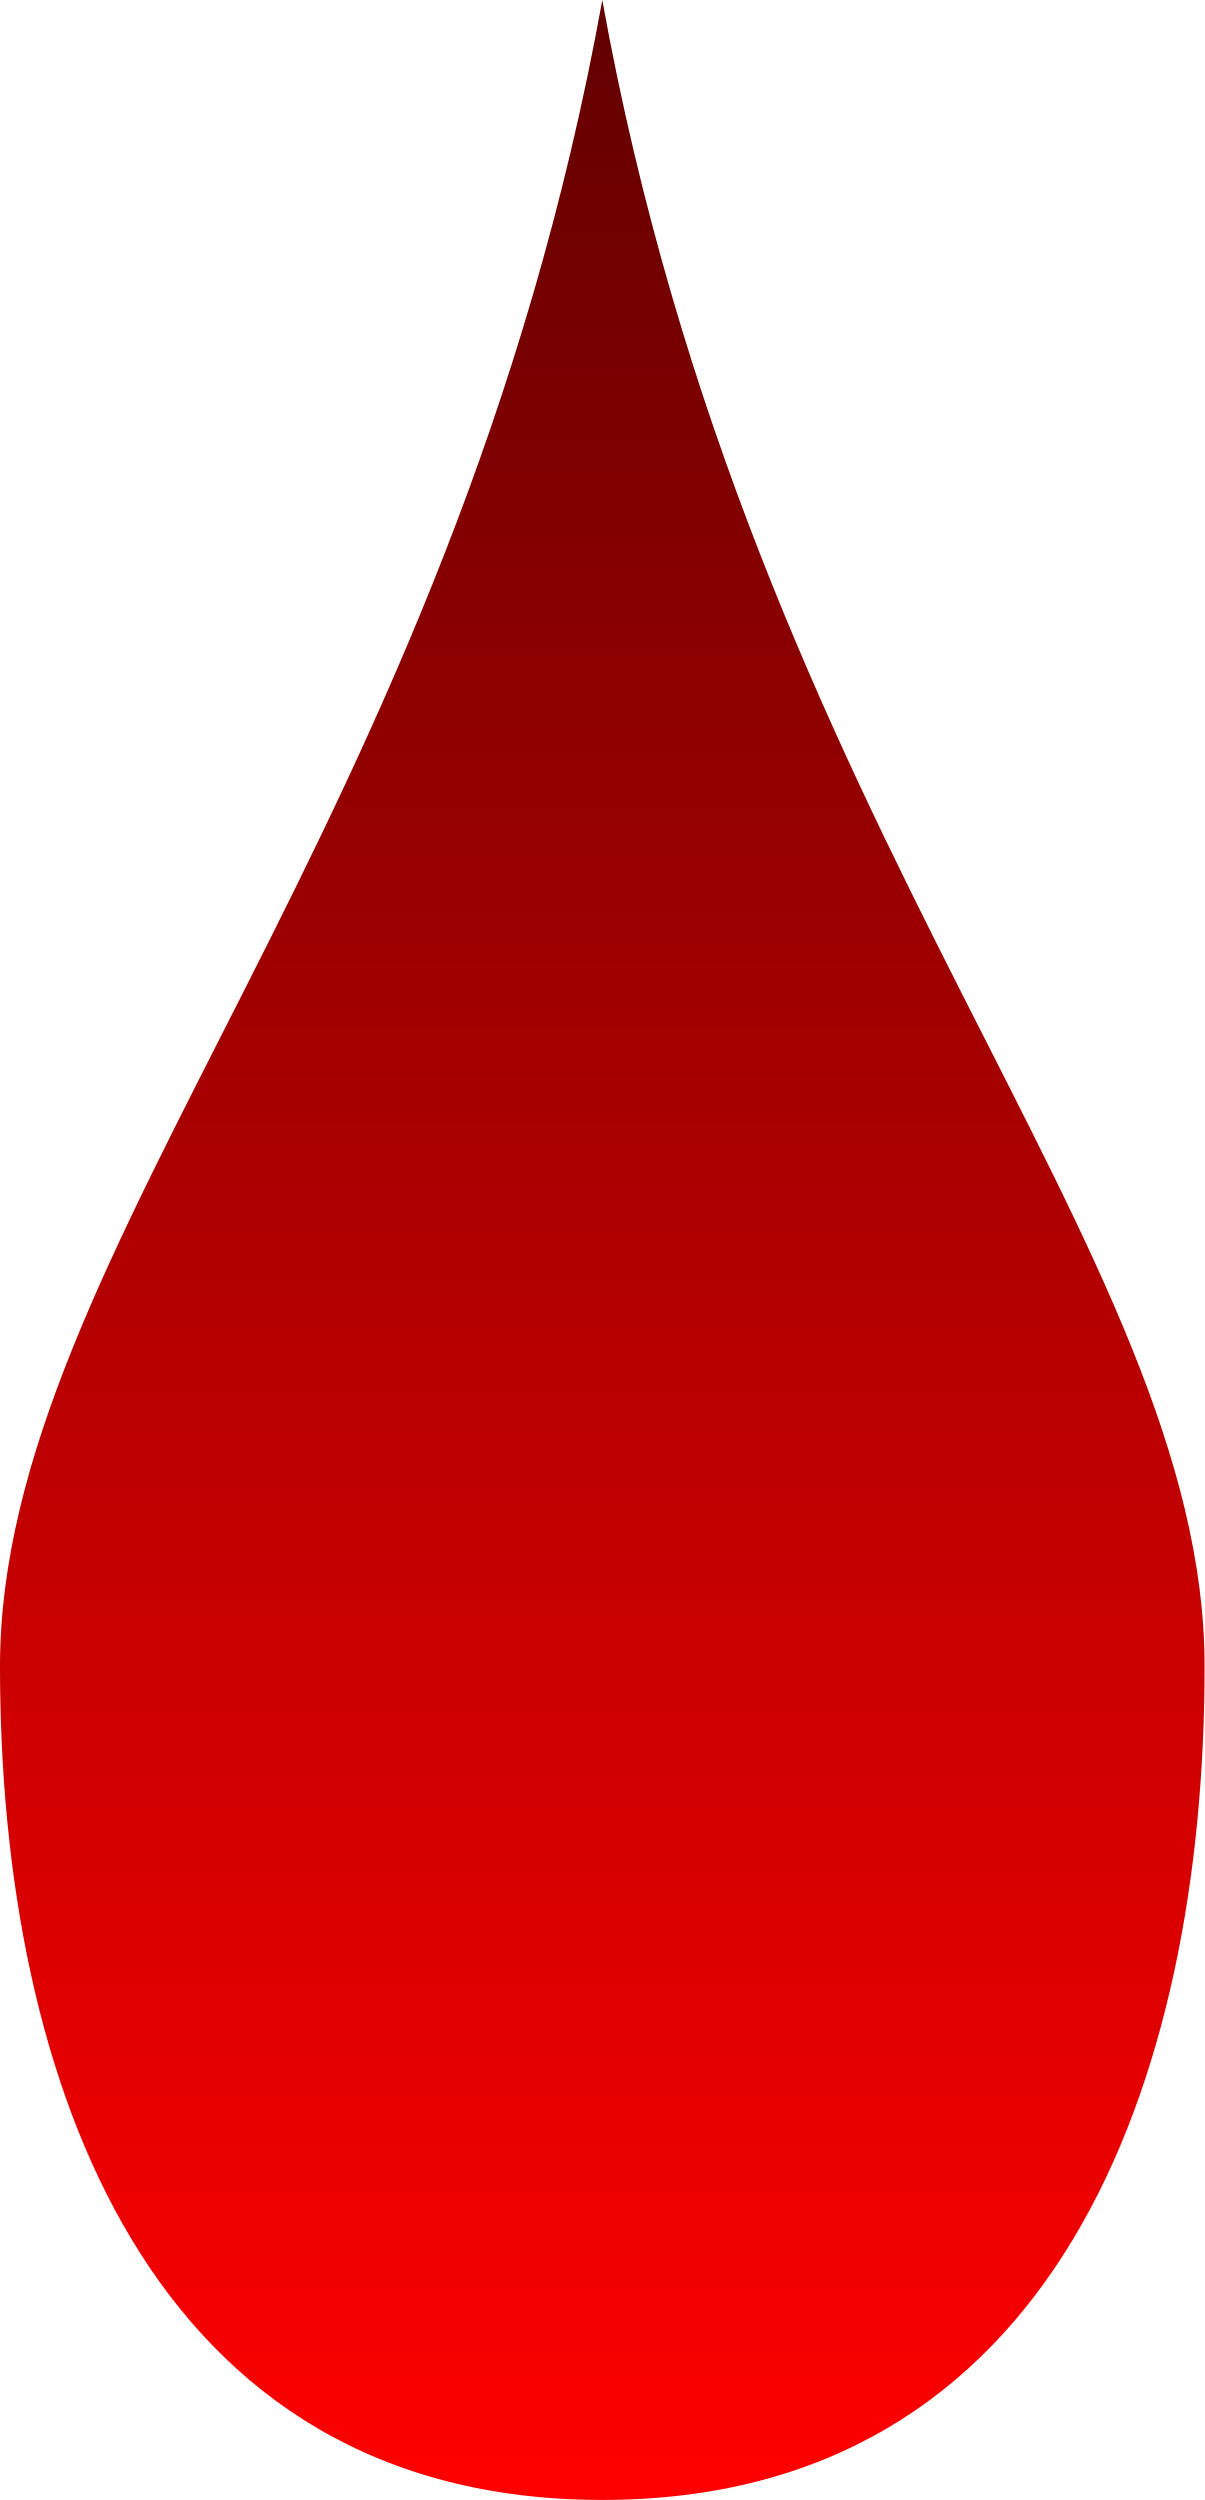
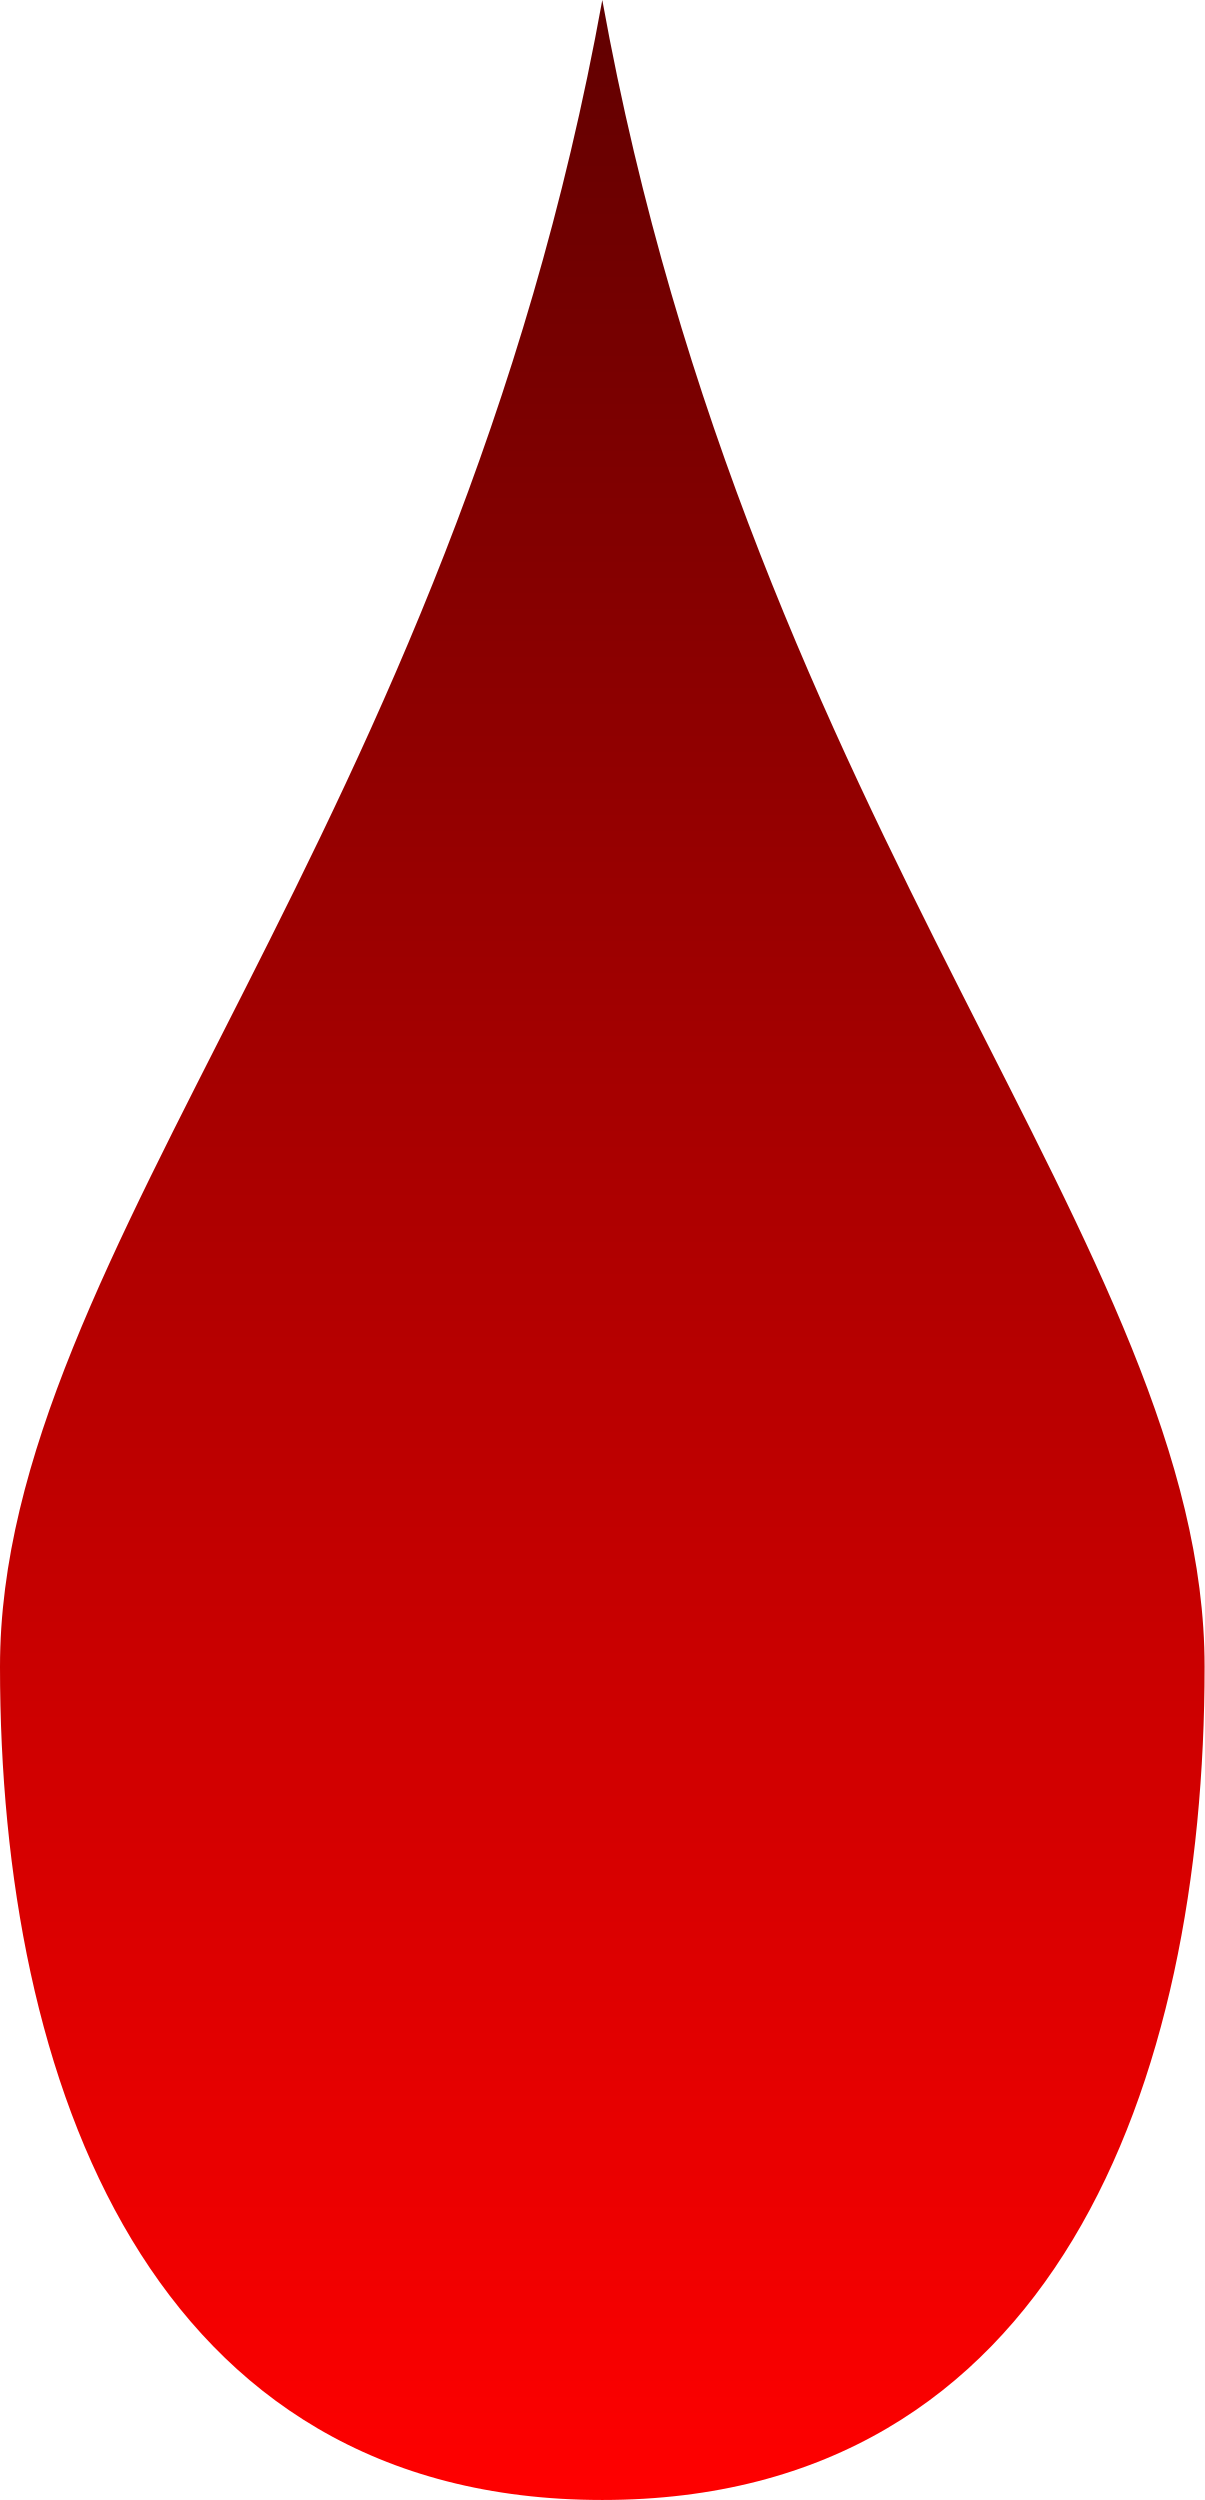
- <svg xmlns="http://www.w3.org/2000/svg" clip-rule="evenodd" fill-rule="evenodd" height="7.872mm" image-rendering="optimizeQuality" shape-rendering="geometricPrecision" text-rendering="geometricPrecision" viewBox="0 0 14.74 30.59" width="3.793mm">
-   <linearGradient id="a" gradientUnits="userSpaceOnUse" x1="7.37" x2="7.37" y1="0" y2="30.59">
-     <stop offset="0" stop-color="#620000" />
+ <svg xmlns="http://www.w3.org/2000/svg" clip-rule="evenodd" fill-rule="evenodd" height="7.872mm" image-rendering="optimizeQuality" shape-rendering="geometricPrecision" text-rendering="geometricPrecision" viewBox="0 0 61.7 128.05" width="3.793mm">
+   <linearGradient id="a" gradientUnits="userSpaceOnUse" x1="30.85" x2="30.85" y1="0" y2="128.05">
+     <stop offset="0" stop-color="#610000" />
    <stop offset="1" stop-color="#f00" />
  </linearGradient>
-   <path d="m7.37 0c1.84 10.2 7.37 15.29 7.37 20.39s-1.84 10.2-7.37 10.2-7.37-5.1-7.37-10.2 5.53-10.2 7.37-20.39z" fill="url(#a)" />
+   <path d="m30.85 0c7.71 42.68 30.85 64.03 30.85 85.37s-7.71 42.68-30.85 42.68-30.85-21.34-30.85-42.68 23.14-42.68 30.85-85.37z" fill="url(#a)" />
</svg>
